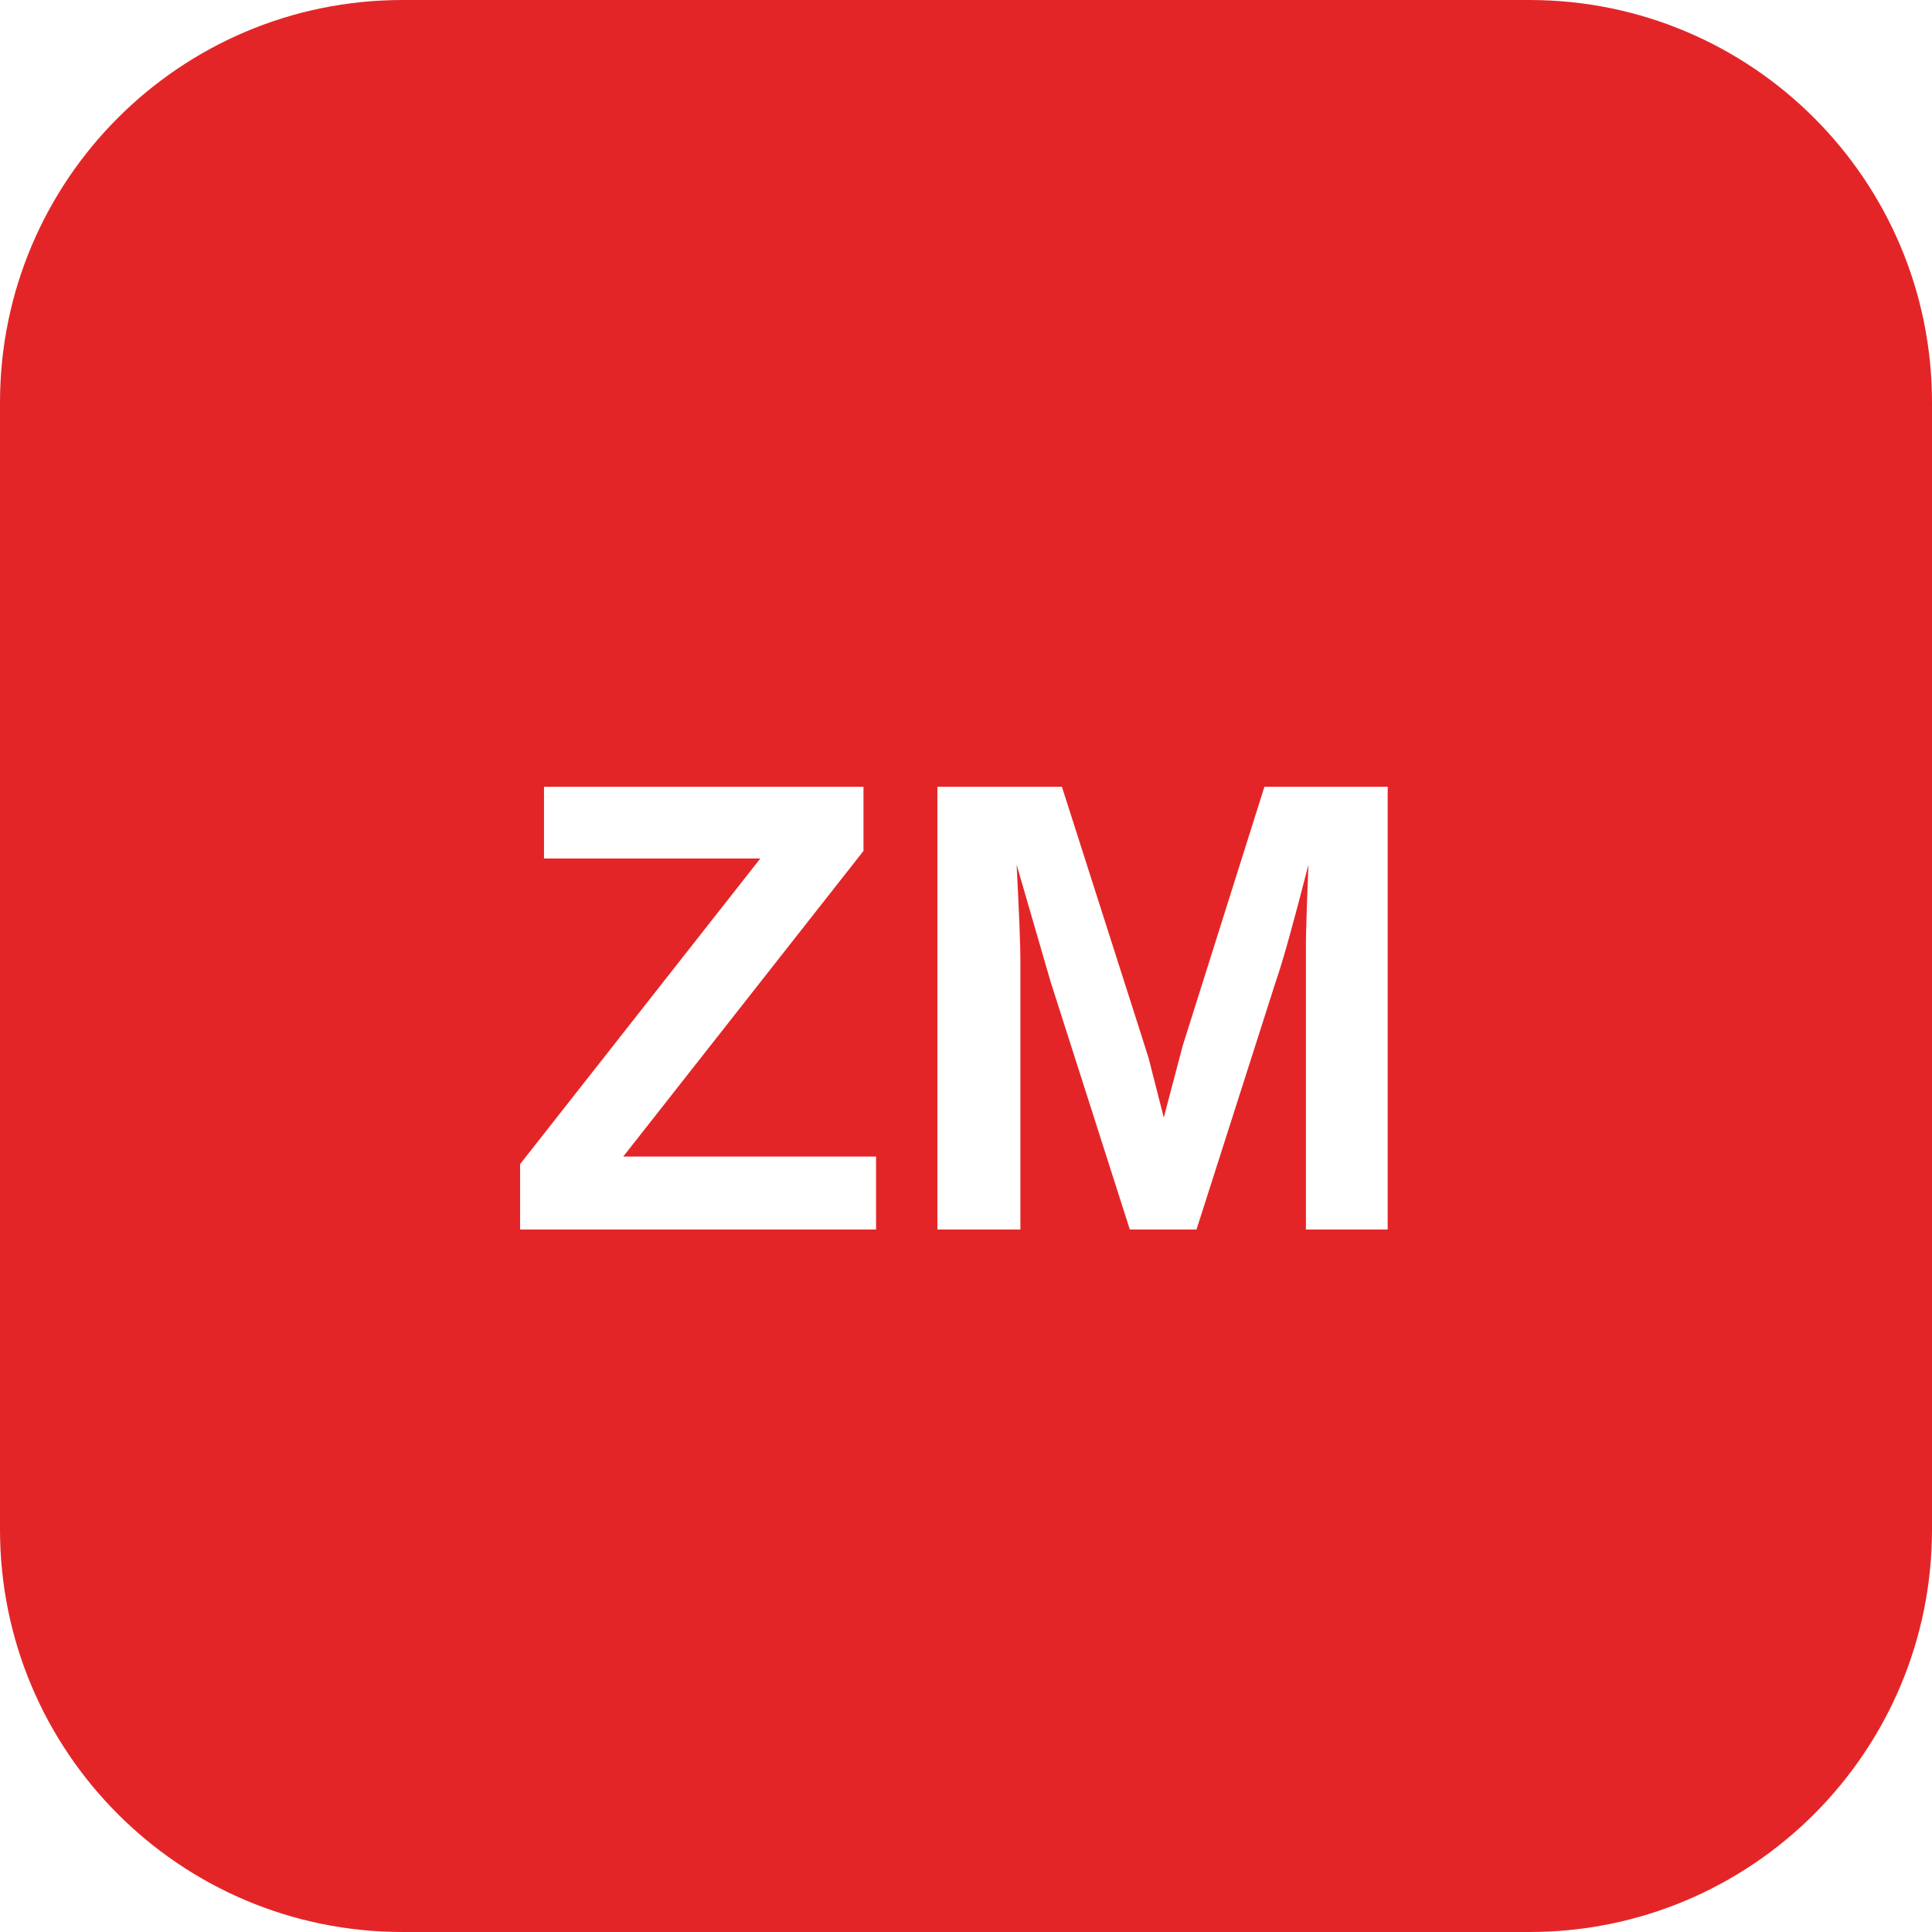
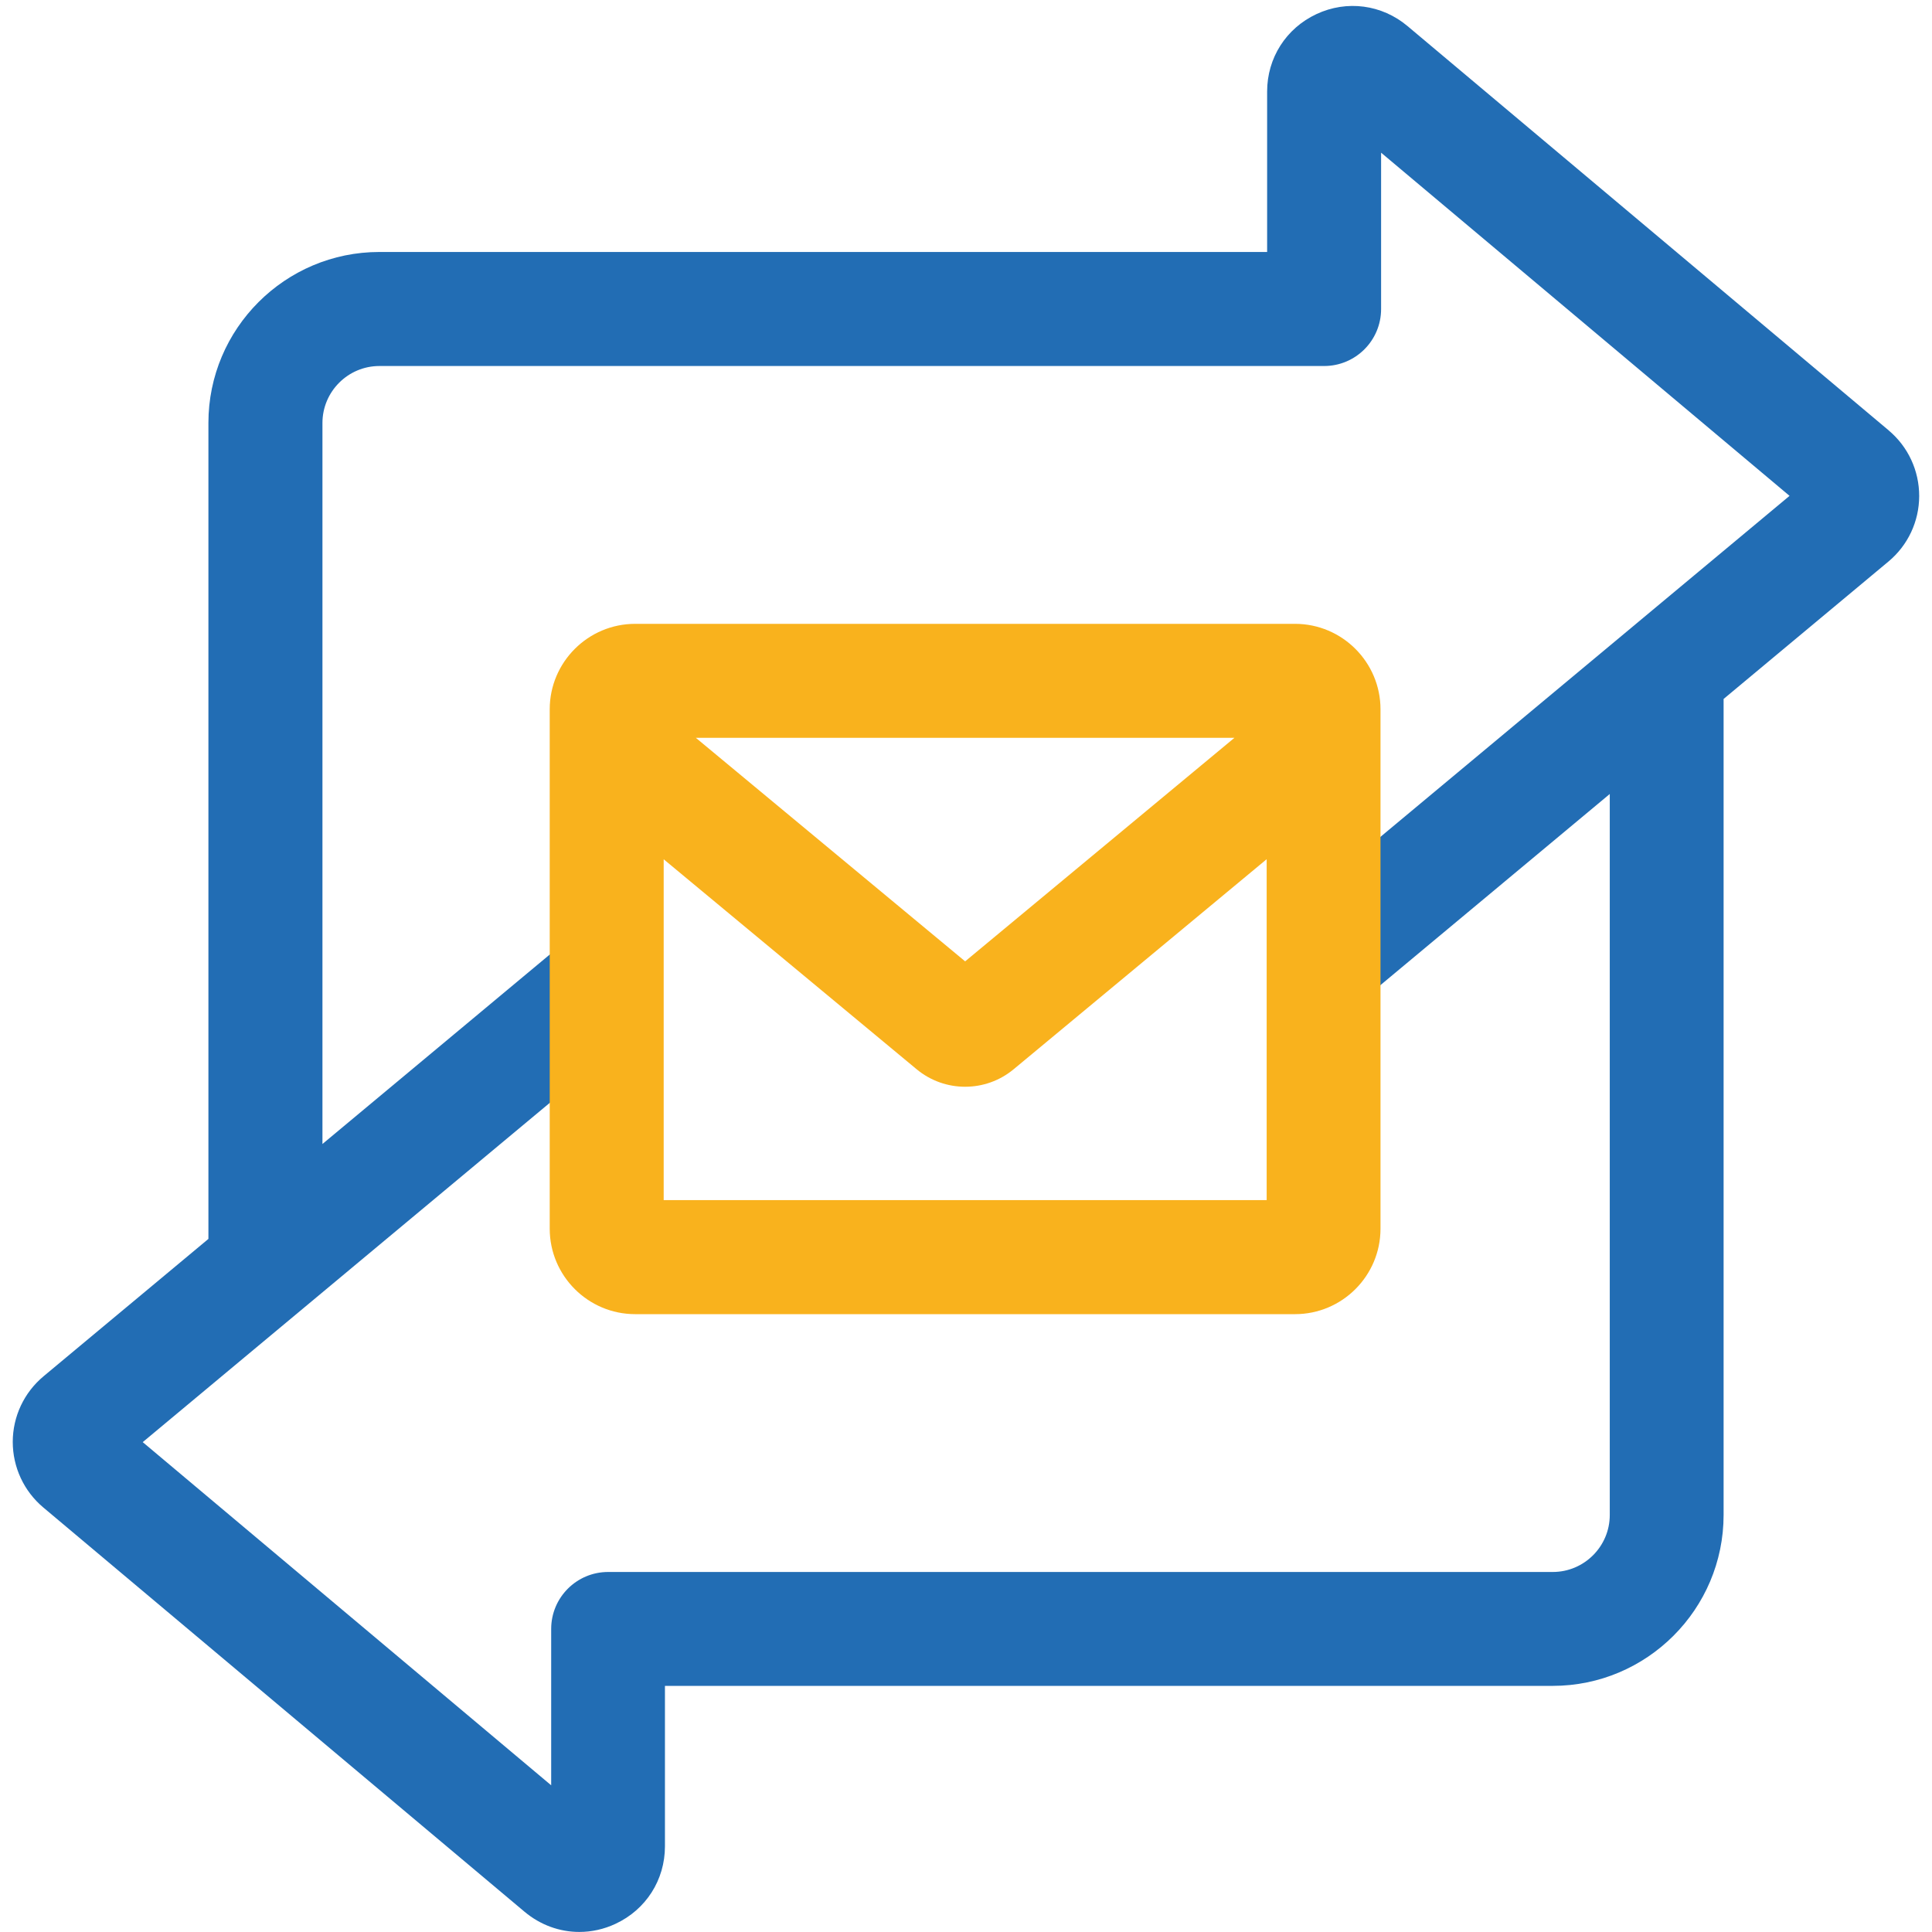
- <svg xmlns="http://www.w3.org/2000/svg" viewBox="0 0 24 24">
-   <rect width="24" height="24" rx="5" fill="var(--icon-primary, #E42527)" />
-   <text x="12" y="12.5" text-anchor="middle" dominant-baseline="central" font-family="Arial, Helvetica, sans-serif" font-size="8" font-weight="700" fill="var(--icon-secondary, #fff)">ZM</text>
+ <svg xmlns="http://www.w3.org/2000/svg" fill="#226DB4" role="img" viewBox="0 0 24 24">
+   <g transform="translate(-0.845651,-0.173255) scale(0.082503)">
+     <g>
+       <path d="m294.65,66.92L222.18,6.03c-3.87-3.25-9.13-3.95-13.71-1.81-4.58,2.14-7.43,6.61-7.43,11.66v24.16H67.37c-14.19,0-25.74,11.54-25.74,25.74v122.86l-24.83,20.69c-2.93,2.45-4.62,6.04-4.63,9.86,0,3.82,1.67,7.42,4.59,9.88l72.47,60.88c2.39,2,5.29,3.04,8.24,3.04,1.84,0,3.71-.4,5.47-1.23,4.58-2.14,7.43-6.61,7.43-11.66v-24.16h133.66c14.19,0,25.74-11.54,25.74-25.74v-122.86l24.82-20.69c2.94-2.45,4.62-6.04,4.63-9.86,0-3.82-1.66-7.42-4.59-9.88Zm-88.25,70.93c-3.64,3.03-4.13,8.44-1.1,12.08,3.03,3.64,8.44,4.13,12.08,1.1l35.25-29.38v108.56c0,4.73-3.85,8.58-8.58,8.58H101.82c-4.74,0-8.58,3.84-8.58,8.58v23.54l-61.5-51.67,73.29-61.09c3.64-3.03,4.13-8.44,1.1-12.08-3.03-3.64-8.44-4.13-12.08-1.1l-35.25,29.38v-108.56c0-4.73,3.85-8.58,8.58-8.58h142.24c4.74,0,8.58-3.84,8.58-8.58v-23.54l61.5,51.67-73.29,61.09Z" fill="#226DB4" />
+       <path d="m205.25,96.03h-99.36c-7.09,0-12.87,5.77-12.87,12.87v78.2c0,7.09,5.77,12.87,12.87,12.87h99.35c7.1,0,12.87-5.77,12.87-12.87v-78.2c0-7.09-5.77-12.87-12.87-12.87Zm-9.13,17.16l-40.55,33.66-40.55-33.66h81.1Zm-85.94,69.62v-51.33l38.08,31.61c2.12,1.76,4.71,2.64,7.31,2.64s5.19-.88,7.31-2.64l38.09-31.62v51.33h-90.78Z" fill="#F9B21D" />
+     </g>
+   </g>
</svg>
